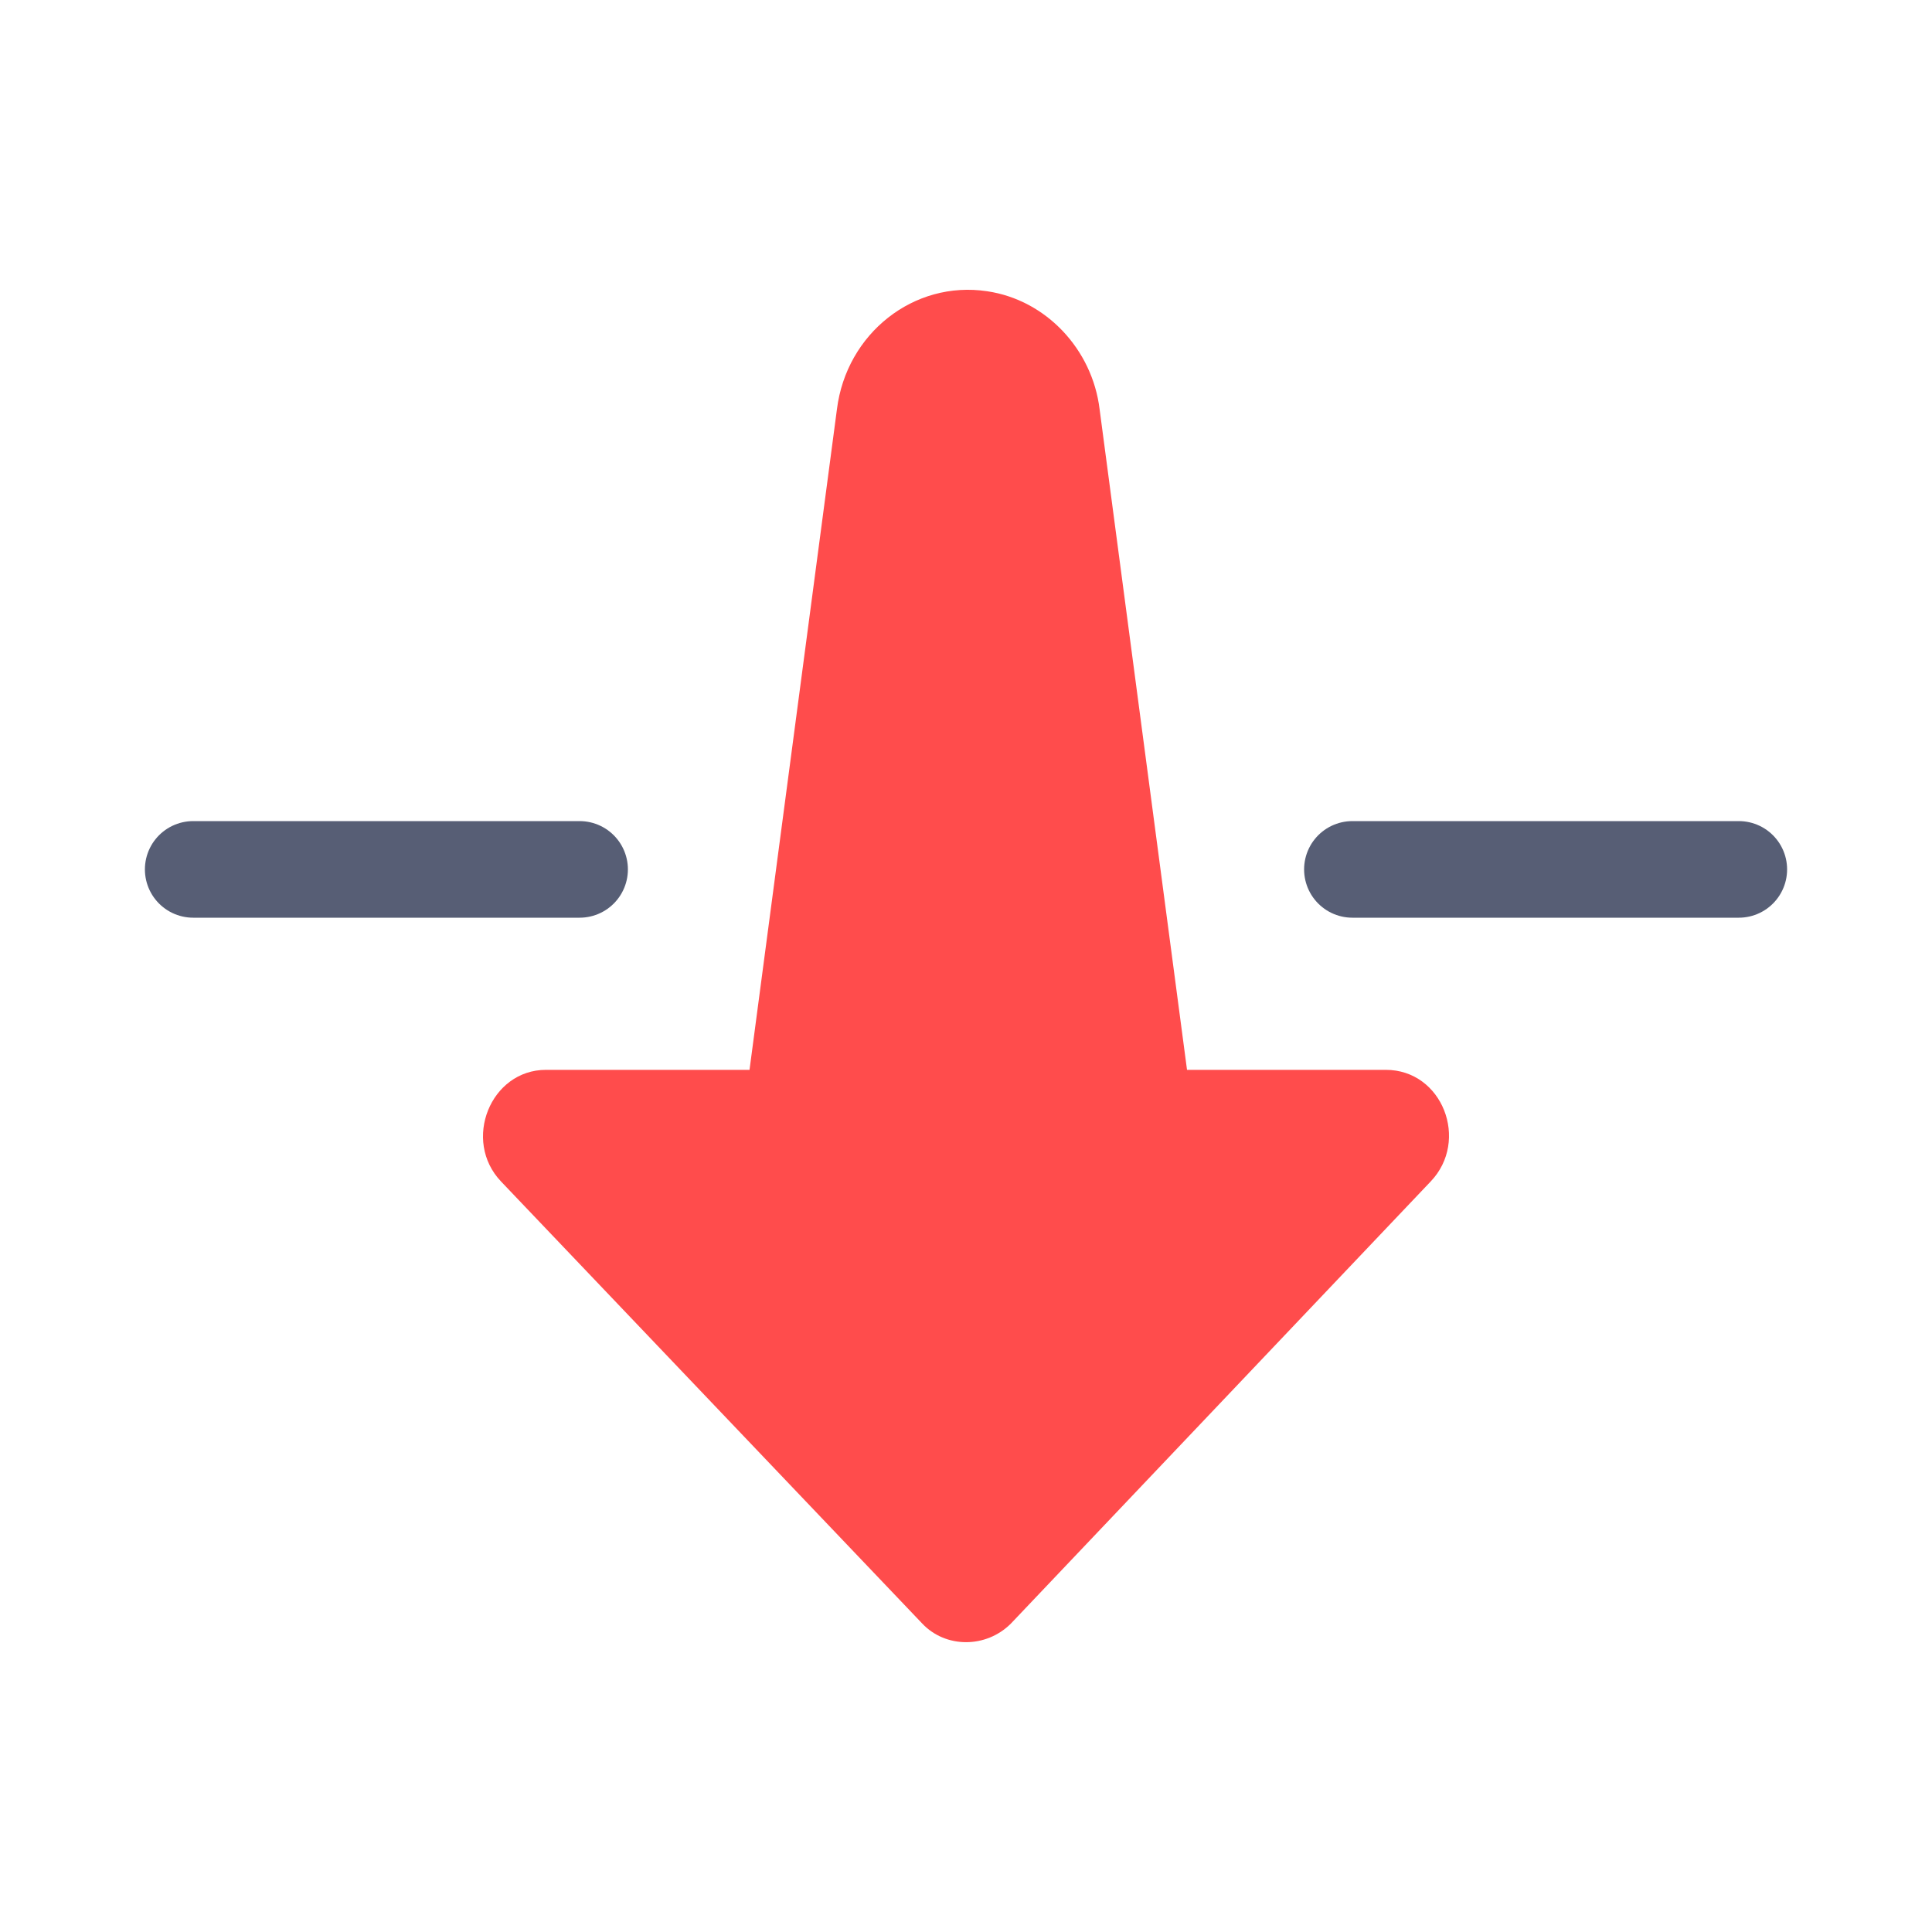
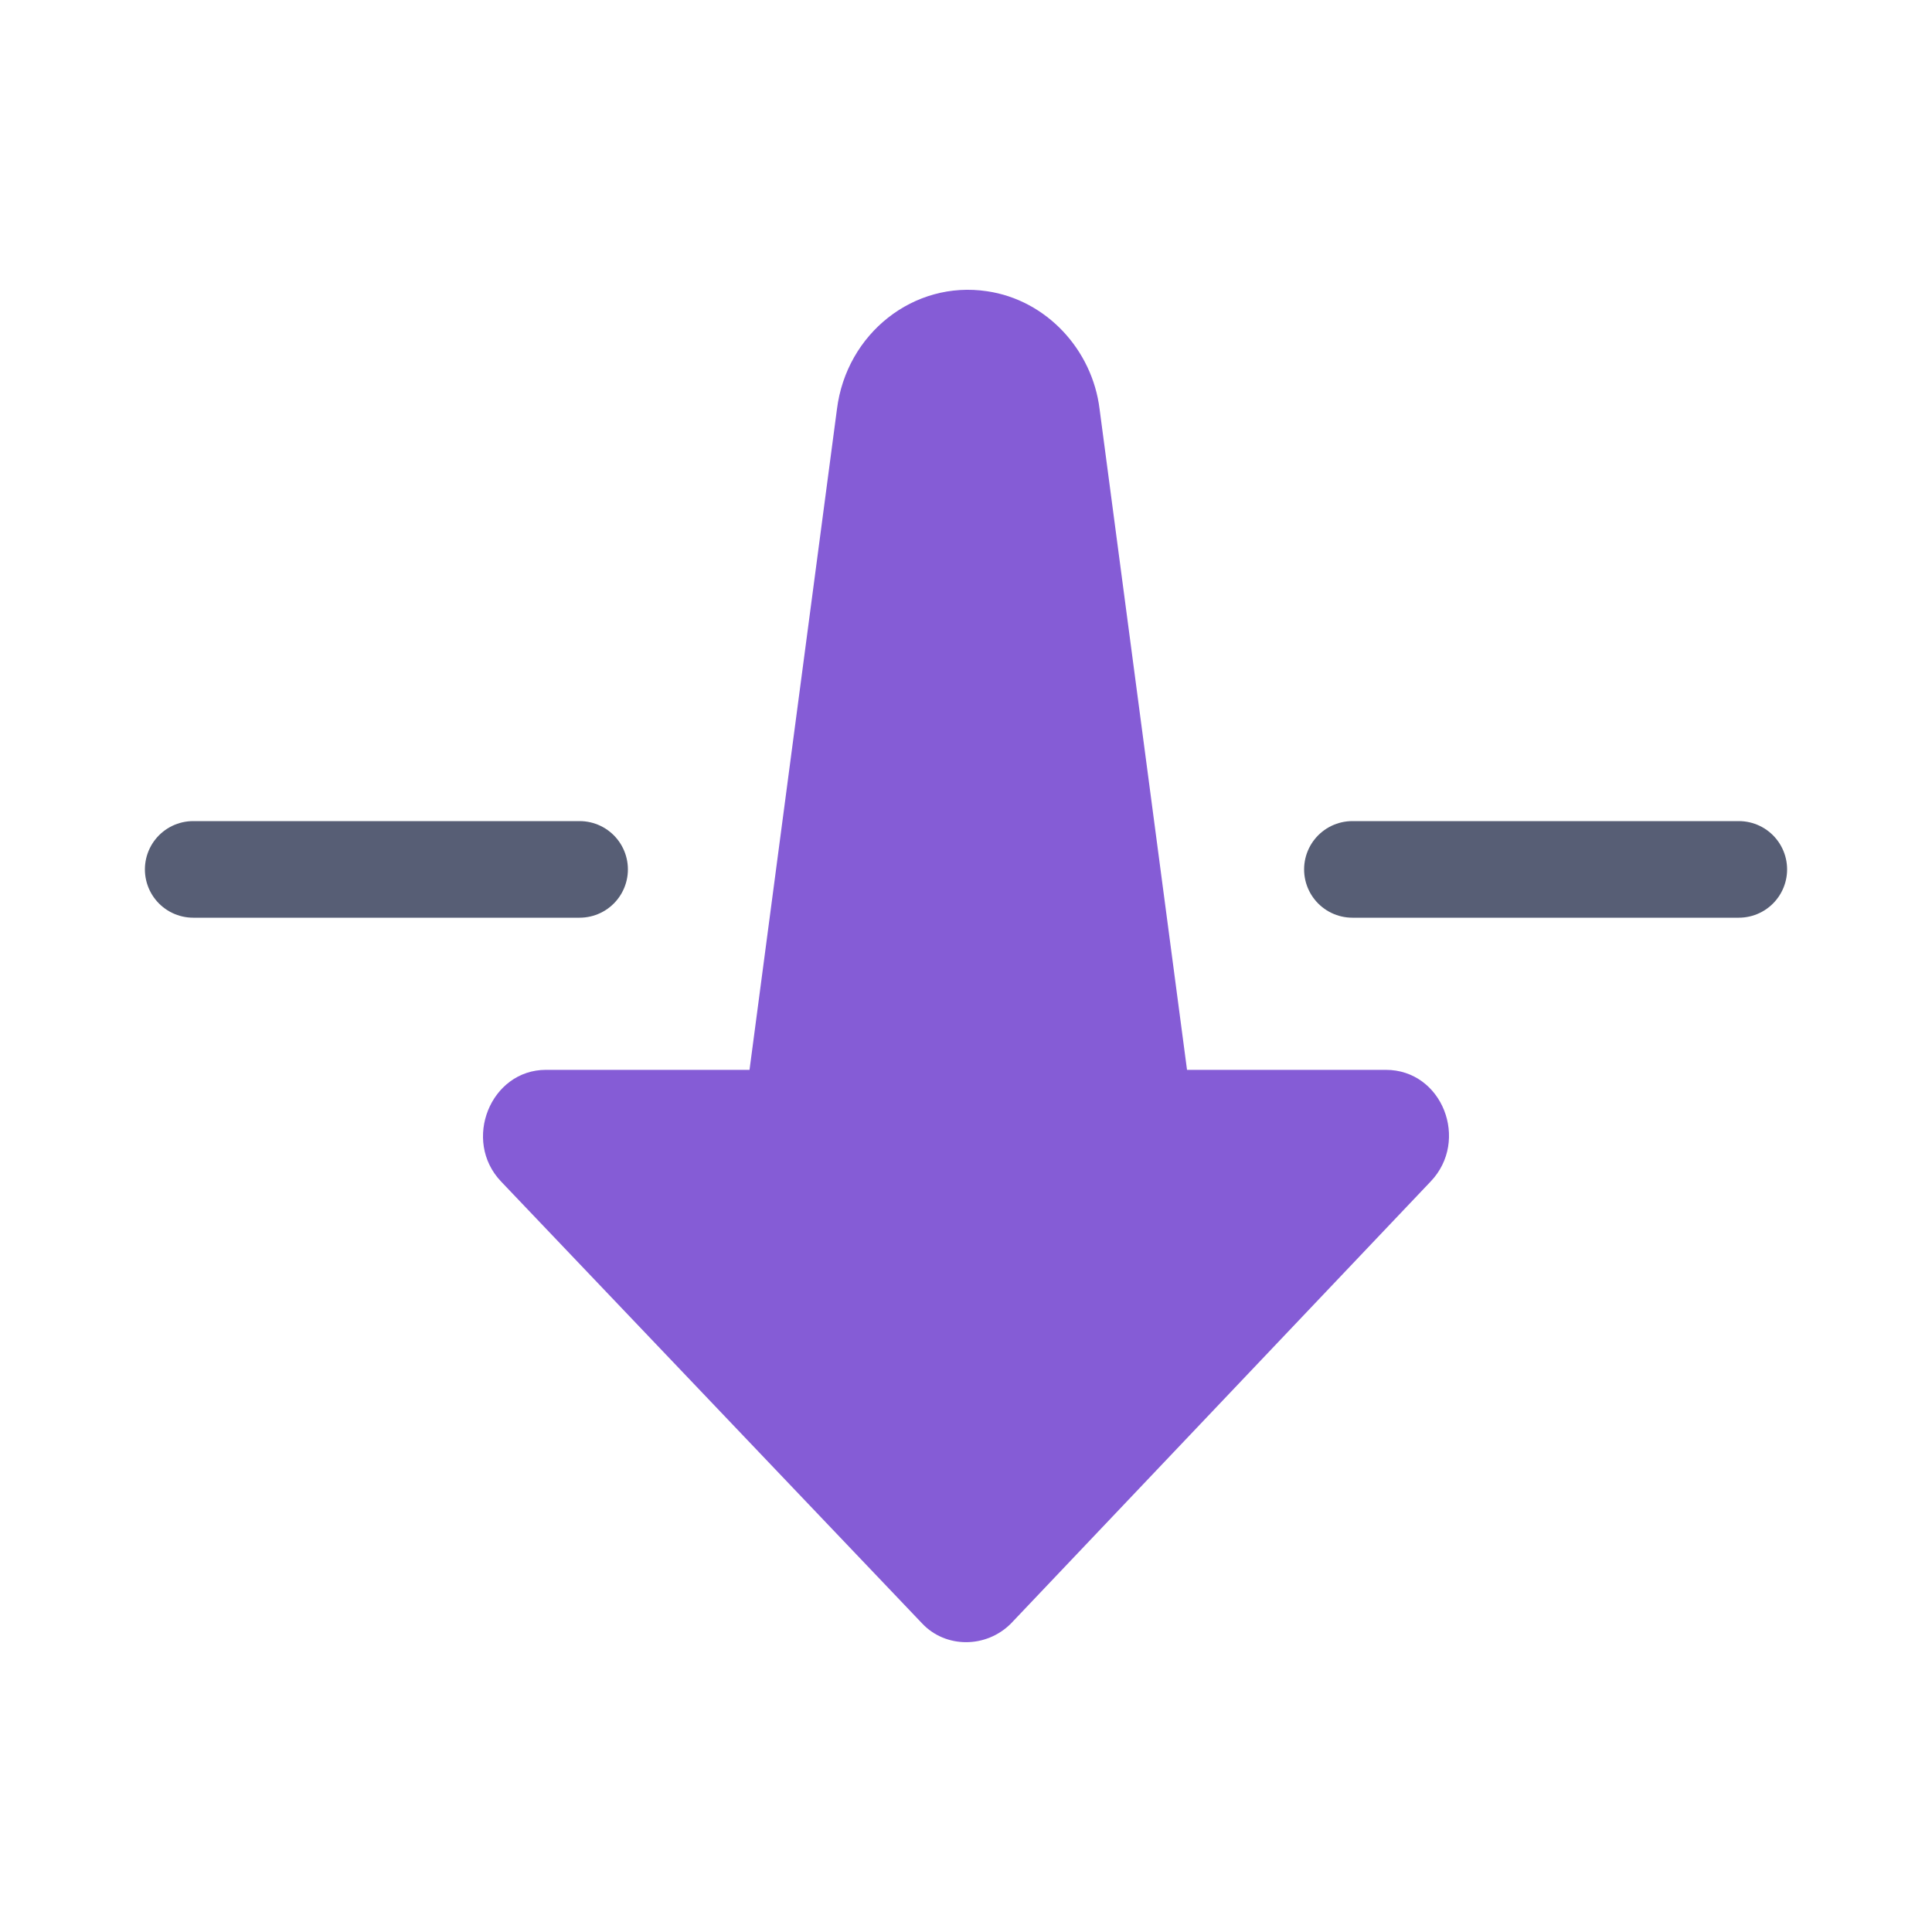
<svg xmlns="http://www.w3.org/2000/svg" width="20px" height="20px" viewBox="0 0 20 20" version="1.1">
  <defs />
  <g id="Page-1" stroke="none" stroke-width="1" fill="none" fill-rule="evenodd">
    <g id="send-backward">
      <g id="send-forward" transform="translate(10, 10) rotate(180) translate(-10, -10) translate(2, 3)">
-         <path d="M12.348,5.925 L10.241,5.925 L9.336,12.764 C9.238,13.548 8.54,14.1 7.781,13.985 C7.169,13.895 6.692,13.381 6.617,12.764 L5.712,5.925 L3.654,5.925 C3.068,5.925 2.785,5.193 3.19,4.769 L7.535,0.193 C7.792,-0.064 8.21,-0.064 8.453,0.193 L12.813,4.769 C13.217,5.193 12.923,5.925 12.348,5.925" id="Fill-1" fill="#FF4C4C" />
+         <path d="M12.348,5.925 L10.241,5.925 L9.336,12.764 C9.238,13.548 8.54,14.1 7.781,13.985 C7.169,13.895 6.692,13.381 6.617,12.764 L5.712,5.925 L3.654,5.925 C3.068,5.925 2.785,5.193 3.19,4.769 L7.535,0.193 C7.792,-0.064 8.21,-0.064 8.453,0.193 L12.813,4.769 C13.217,5.193 12.923,5.925 12.348,5.925" id="Fill-1" fill="#855CD6" />
        <path d="M12,8 L16,8" id="Stroke-6" stroke="#575E75" stroke-linecap="round" stroke-linejoin="round" />
        <path d="M0,8 L4,8" id="Stroke-10" stroke="#575E75" stroke-linecap="round" stroke-linejoin="round" />
      </g>
    </g>
  </g>
</svg>
